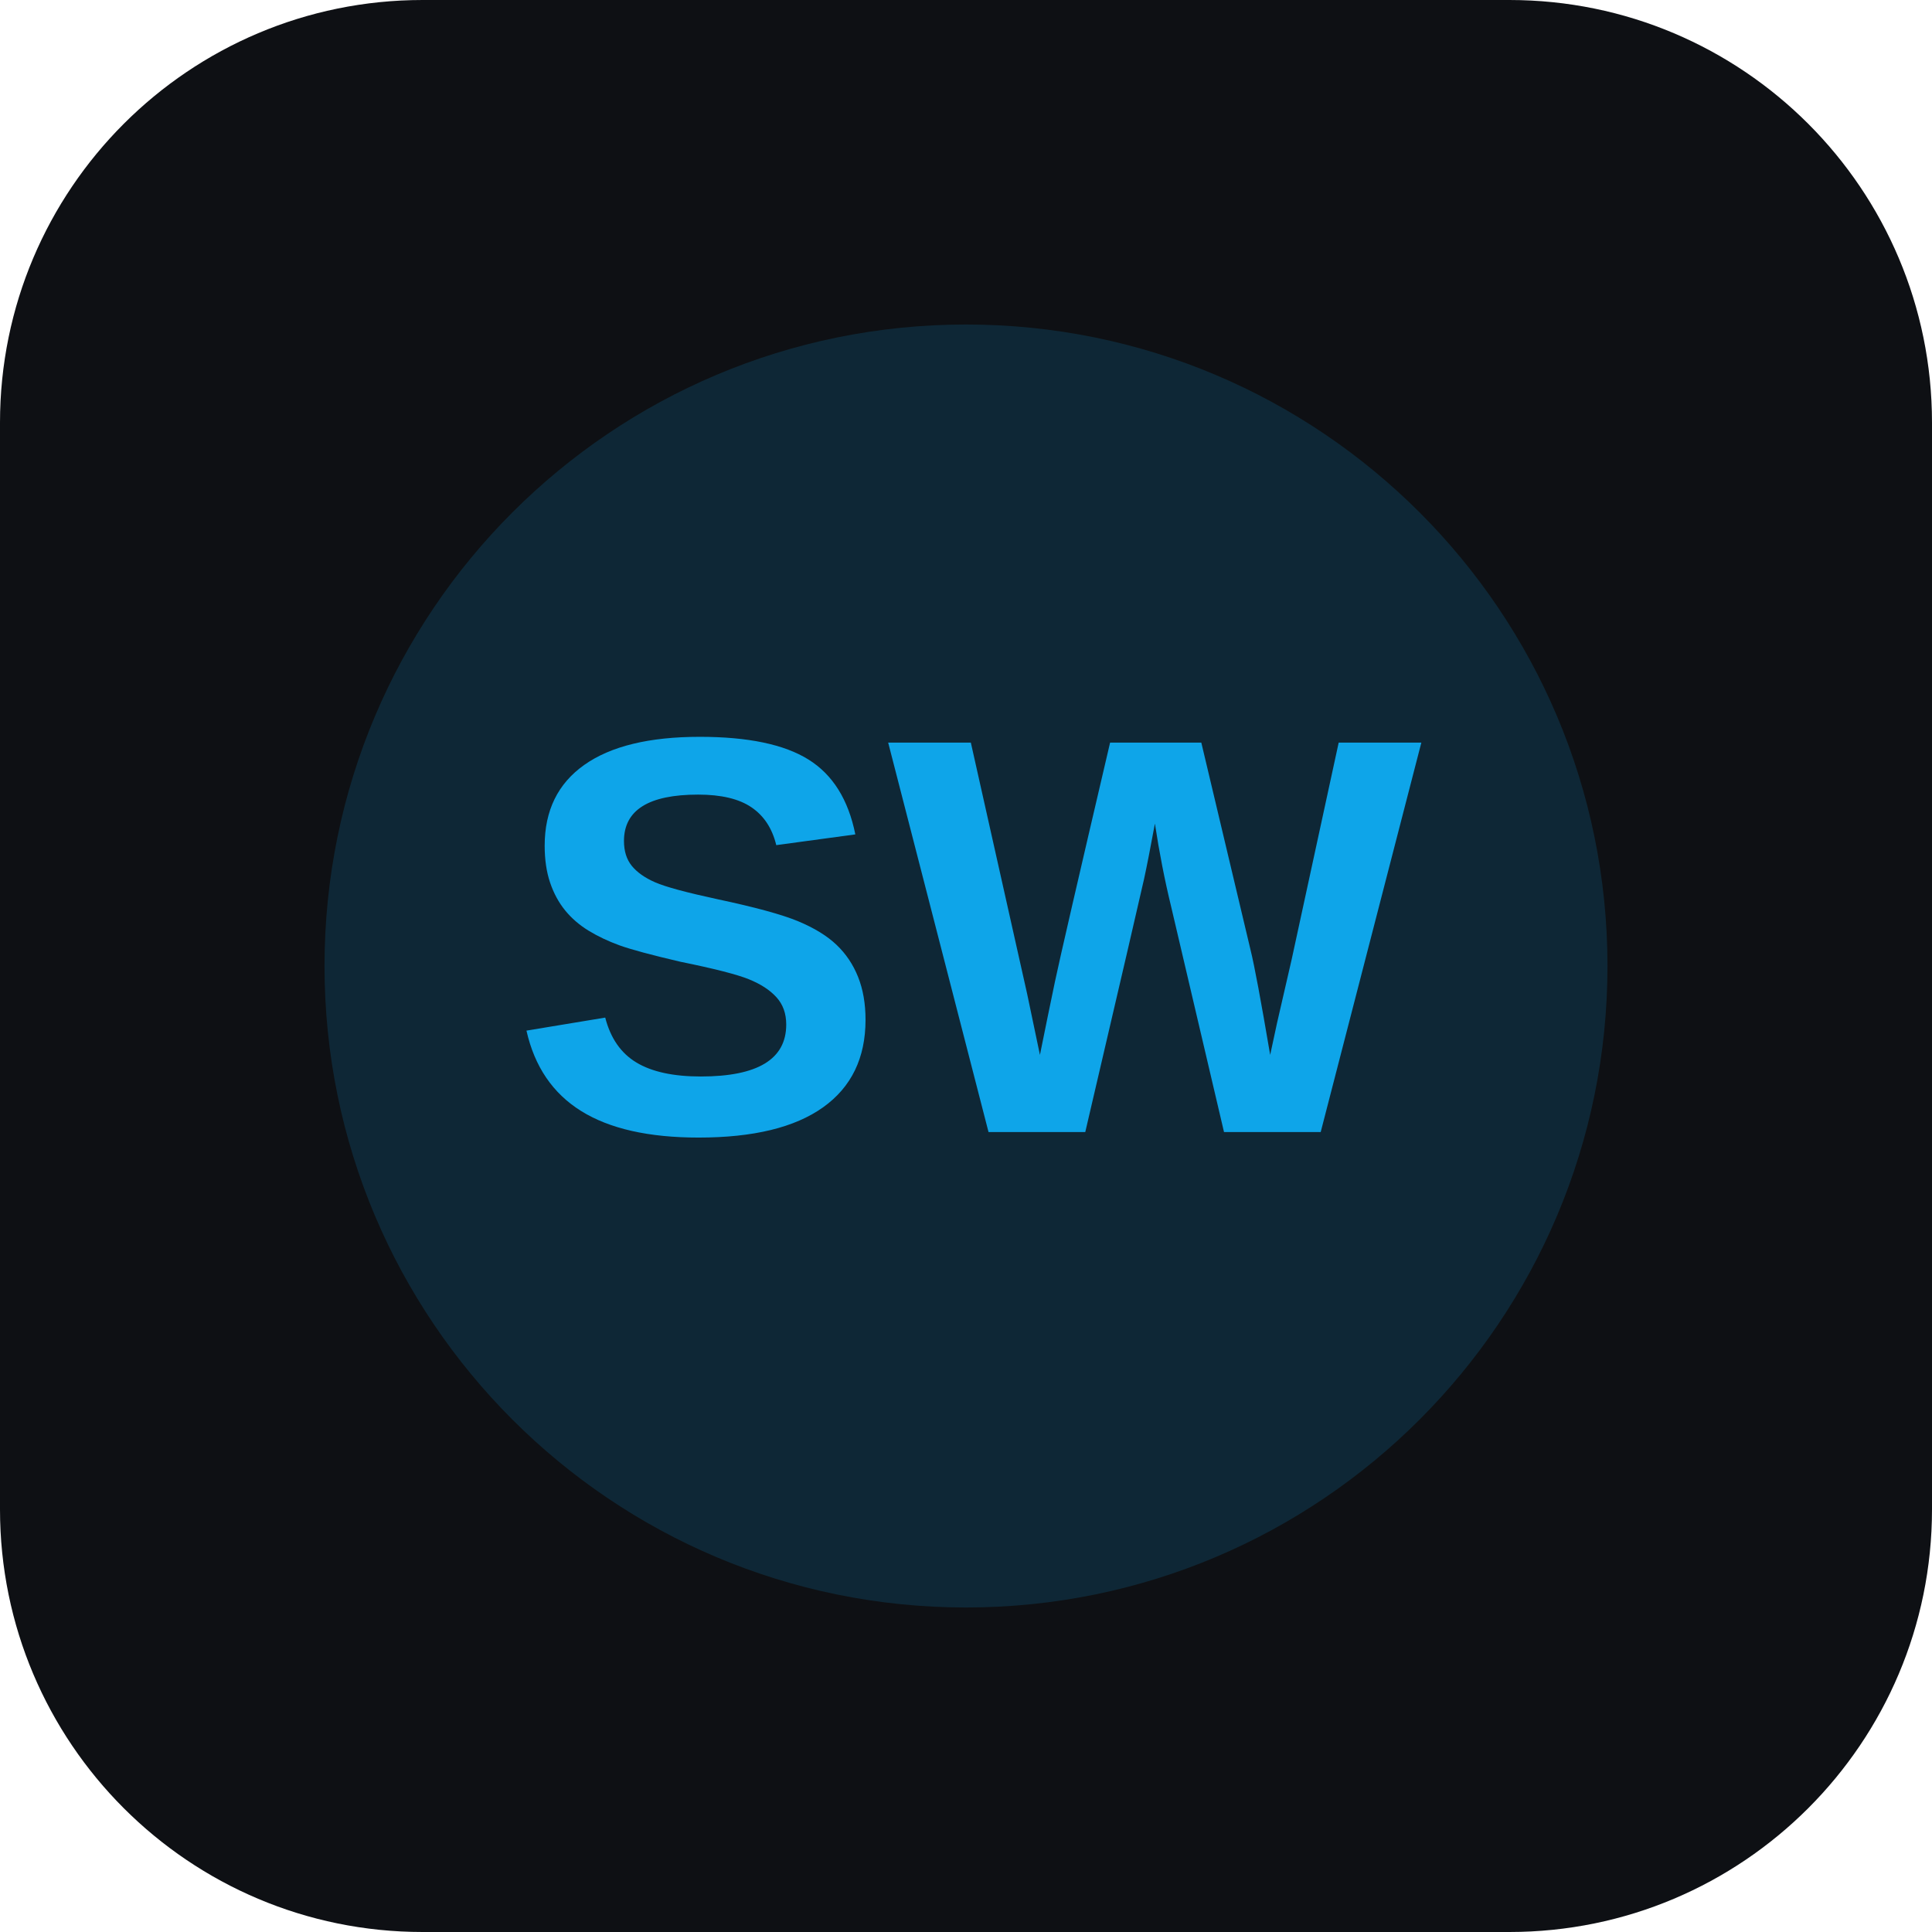
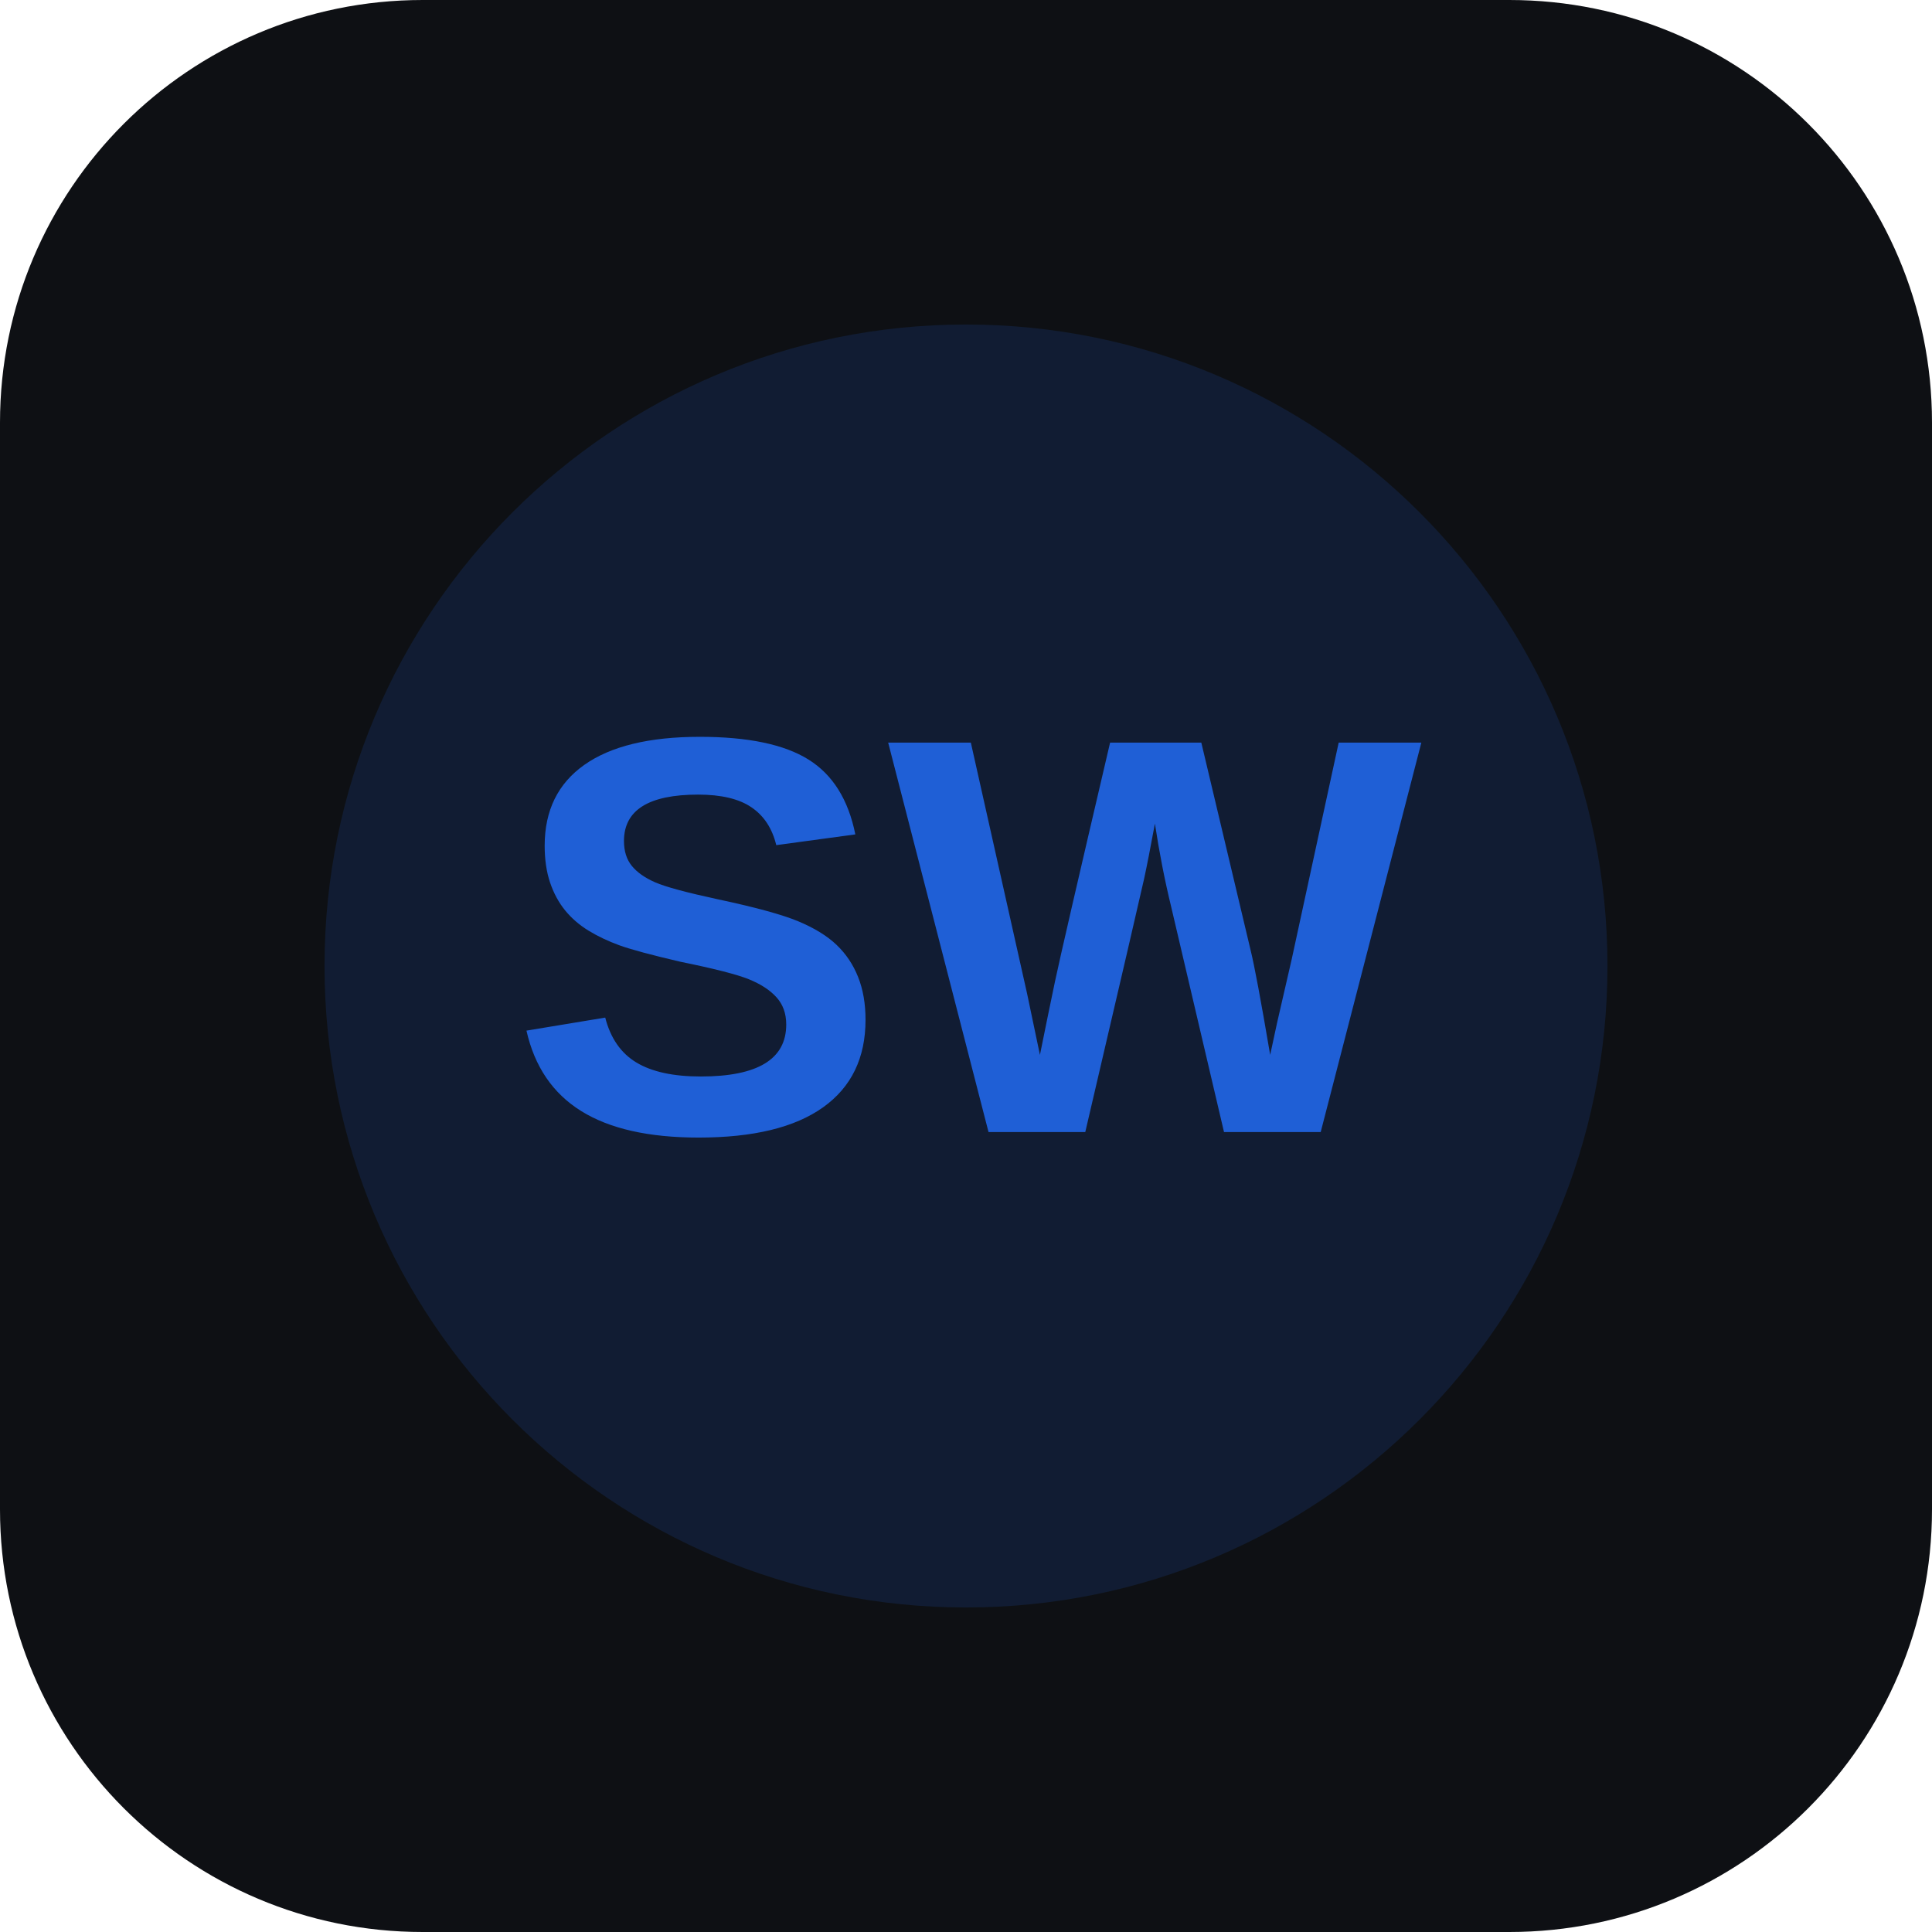
<svg xmlns="http://www.w3.org/2000/svg" viewBox="0 0 512 512">
  <rect width="512" height="512" rx="112" fill="#0E1014" />
-   <circle cx="256" cy="256" r="170" fill="#0EA5E9" opacity=".16" />
-   <text x="256" y="300" text-anchor="middle" font-family="Arial,Helvetica,sans-serif" font-weight="800" font-size="150" fill="#0EA5E9">SW</text>
+   <circle cx="256" cy="256" r="170" fill="#1F5FD6" opacity=".16" />
+   <text x="256" y="300" text-anchor="middle" font-family="Arial,Helvetica,sans-serif" font-weight="800" font-size="150" fill="#1F5FD6">SW</text>
</svg>
